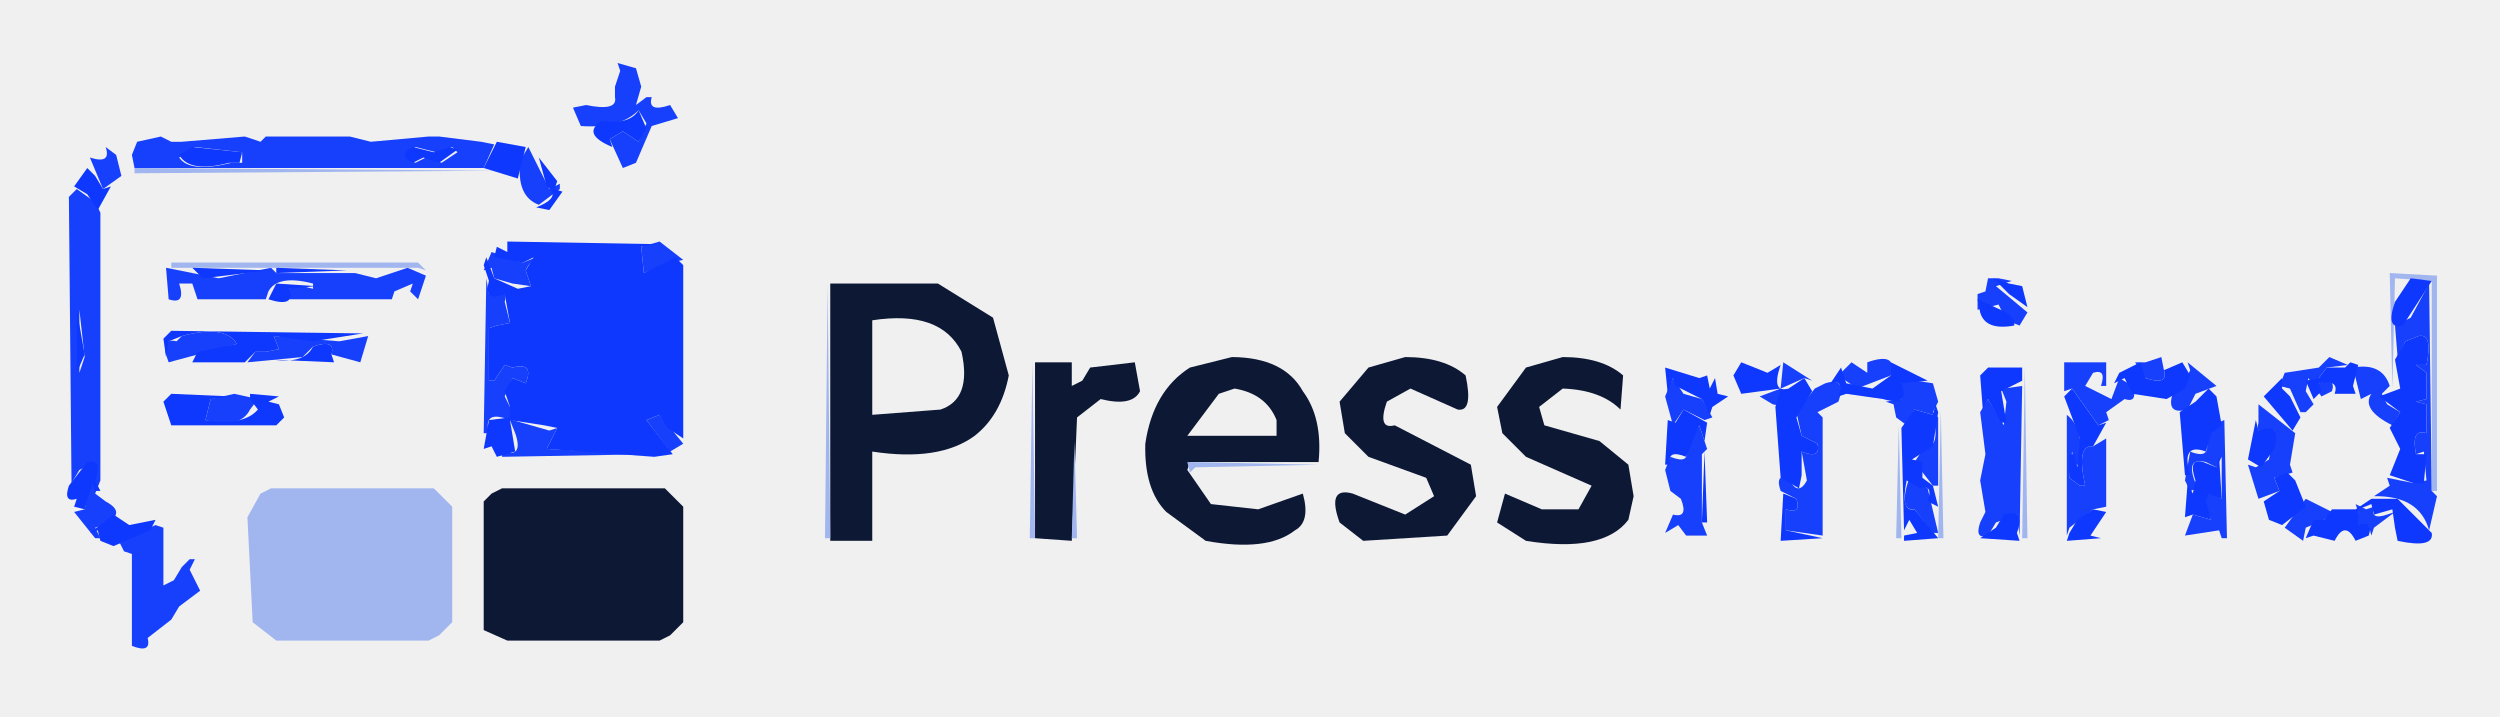
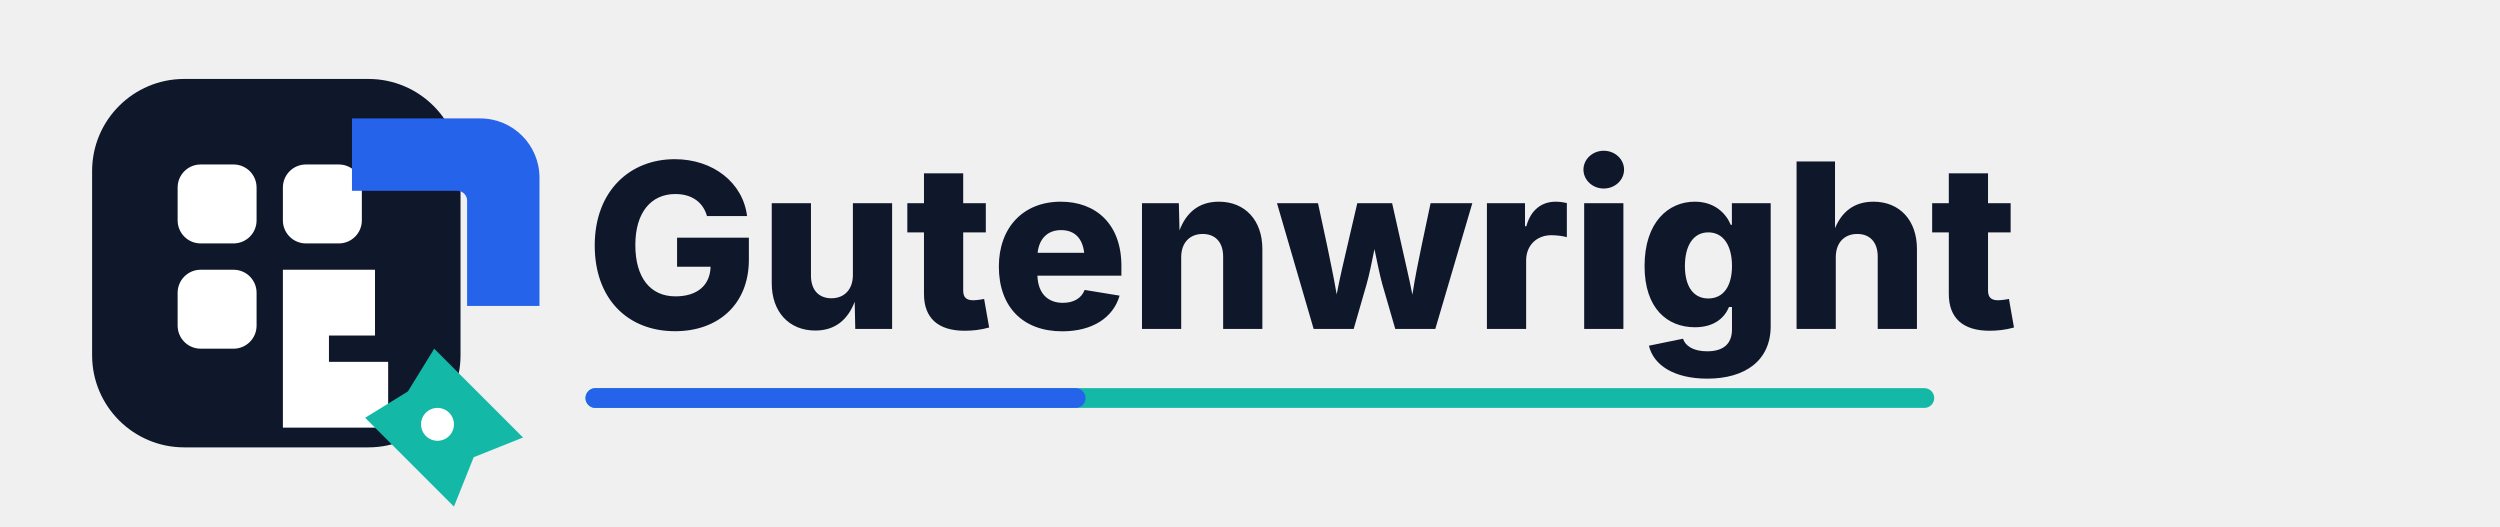
- <svg xmlns="http://www.w3.org/2000/svg" viewBox="43.88 200.00 476.12 136.50" role="img" aria-labelledby="title desc">
-   <path fill="rgb(13,24,53)" stroke="rgb(13,24,53)" stroke-width="0" opacity="1" d="M 202 254 L 222.5 254 L 233 260.5 L 236 271.5 Q 234.55 279.05 229.5 283 Q 222.76 287.95 210 286 L 210 303 L 202 303 L 202 254 Z M 210 261 L 210 279 L 223 278 Q 229 276 227 267 Q 223 259 210 261 Z " />
-   <path fill="rgb(13,24,53)" stroke="rgb(13,24,53)" stroke-width="0" opacity="1" d="M 278.5 268 Q 288.43 268.07 292 274.5 Q 295.82 279.64 295 288 L 270.5 288 L 270 289.5 L 274.5 296 L 283.5 297 L 292 294 Q 293.5 299.37 290.5 301 Q 285.17 305.17 273.5 303 L 266 297.5 Q 261.76 293.24 262 284.5 Q 263.47 274.47 270.5 270 L 278.5 268 Z M 279 274 L 276 275 L 270 283 L 287 283 L 287 280 Q 285 275 279 274 Z " />
-   <path fill="rgb(13,24,53)" stroke="rgb(13,24,53)" stroke-width="0" opacity="1" d="M 311.5 268 Q 318.99 268.01 323 271.5 Q 324.5 278.5 321.5 278 L 312.5 274 L 308 276.5 Q 306.13 281.9 309.5 281 L 324 288.5 L 325 294.5 L 319.5 302 L 303.5 303 L 299 299.5 Q 296.5 292.62 301.5 294 L 311.5 298 L 317 294.5 L 315.5 291 L 304.5 287 L 300 282.5 L 299 276.5 L 304.5 270 L 311.5 268 Z " />
-   <path fill="rgb(13,24,53)" stroke="rgb(13,24,53)" stroke-width="0" opacity="1" d="M 341.5 268 Q 348.99 268.01 353 271.5 L 352.5 278 Q 348.74 274.26 341.5 274 L 337 277.5 L 338 281 L 348.5 284 L 354 288.5 L 355 294.5 L 354 299 Q 349.16 305.36 334.5 303 L 329 299.5 L 330.5 294 L 337.5 297 L 344.5 297 L 347 292.5 L 334.5 287 L 330 282.5 L 329 277.5 L 334.5 270 L 341.5 268 Z " />
-   <path fill="rgb(13,24,53)" stroke="rgb(13,24,53)" stroke-width="0" opacity="1" d="M 241 269 L 248 269 L 248 273.5 L 250 272.5 L 251.5 270 L 260 269 L 261 274.5 Q 259.5 277.5 253.5 276 L 249 279.5 L 248 303 L 241 302.5 L 241 269 Z " />
-   <path fill="rgb(13,24,53)" stroke="rgb(13,24,53)" stroke-width="0" opacity="1" d="M 139.5 293 L 170.5 293 L 174 296.5 L 174 318.5 L 171.5 321 L 169.5 322 L 140.5 322 L 136 320 L 136 295.5 L 137.5 294 L 139.5 293 Z " />
-   <path fill="rgb(23,64,253)" stroke="rgb(23,64,253)" stroke-width="0" opacity="1" d="M 161.5 212 L 165 213 L 166 216.5 L 165 220 L 167 218.5 L 168 218.5 Q 167.12 221.5 171.5 220 L 173 222.5 L 168 224 L 165 231 L 162.5 232 L 160 226.5 L 162.5 225 L 165.5 227 L 167 223.5 L 165.5 221 Q 162.02 224.52 154.5 224 L 153 220.5 L 155.5 220 Q 161.58 221.25 161 218.5 L 161 216.5 L 162 213.5 L 161.5 212 Z " />
-   <path fill="rgb(23,64,253)" stroke="rgb(23,64,253)" stroke-width="0" opacity="1" d="M 74.5 226 L 76.5 227 L 78.5 227 L 90.5 226 L 93.5 227 L 94.5 226 L 110.5 226 L 114.5 227 L 125.5 226 L 127.5 226 L 135.5 227 L 138 227.5 L 136 232 L 69.5 232 L 69 229.5 L 70 227 L 74.5 226 Z M 81 228 L 78 230 Q 80 233 88 231 L 90 231 L 90 229 L 81 228 Z M 123 228 Q 120 230 123 231 L 125 230 L 128 231 L 131 229 L 130 228 L 127 229 L 123 228 Z " />
-   <path fill="rgb(23,64,253)" stroke="rgb(23,64,253)" stroke-width="0" opacity="1" d="M 64 228 L 66 229.5 L 67 233.5 L 63.5 236 L 61 230 Q 65.13 231.33 64 228 Z " />
-   <path fill="rgb(23,64,253)" stroke="rgb(23,64,253)" stroke-width="0" opacity="1" d="M 144.5 228 L 148.5 236 L 150.5 235 L 150.5 236 L 146.5 239 Q 142.13 237.37 143 230.5 L 144.5 228 Z " />
-   <path fill="rgb(23,64,253)" stroke="rgb(23,64,253)" stroke-width="0" opacity="1" d="M 58.5 236 L 62 238.5 L 63 240.5 L 63 291.5 L 62 294 L 64 295.5 Q 68.25 297.75 63.5 300 L 62 300.5 L 63 302.5 L 62 302.5 L 58 297.5 L 60 297 L 62 288 L 59 289.5 L 57.5 292 L 57 237.5 L 58.5 236 Z M 59 259 L 59 271 L 60 268 L 59 259 Z " />
-   <path fill="rgb(23,64,253)" stroke="rgb(23,64,253)" stroke-width="0" opacity="1" d="M 169.5 246 L 174 249.5 L 171.5 250 L 166.5 252 L 166 247 L 169.5 246 Z " />
-   <path fill="rgb(23,64,253)" stroke="rgb(23,64,253)" stroke-width="0" opacity="1" d="M 146 247 L 152 247 L 152 249 Q 145.71 247.5 144 251.5 L 145 254.5 L 141.5 254 L 138 253 L 137.5 251 L 136 251.5 L 137.5 248 L 143.5 250 L 146 249 L 146 247 Z " />
-   <path fill="rgb(23,64,253)" stroke="rgb(23,64,253)" stroke-width="0" opacity="1" d="M 75.5 251 L 85.5 253 L 95.5 251 L 96.5 252 L 109.5 252 L 111.5 252 L 115.5 253 L 121.5 251 L 125 252.5 L 123.5 257 L 122 255.5 L 122.5 254 L 119 255.5 L 118.5 257 L 99 257 Q 97.65 253.33 103.5 255 L 103.5 254 Q 96.75 252.25 95 255.5 L 94.5 257 L 81.5 257 L 80.5 254 L 78 254 Q 79.33 258.13 76 257 L 75.5 251 Z " />
-   <path fill="rgb(23,64,253)" stroke="rgb(23,64,253)" stroke-width="0" opacity="1" d="M 136.5 253 L 137 256 Q 140.75 254.5 140 257.5 L 141 261.5 L 138.5 262 L 137 262.5 L 137 272.5 L 138 272.5 L 140 269.5 L 141.5 270 Q 145.67 268.88 144 273 L 141.5 272 L 140 275.5 L 141 277.5 L 141.5 280 L 148.5 282 L 150 281.5 L 148 285.5 L 168 286.5 L 139.5 287 L 139.5 286 Q 143.67 287.31 142 282.5 L 141 280 Q 135.8 277.92 137 282.5 L 136 282.5 L 136.5 253 Z " />
-   <path fill="rgb(23,64,253)" stroke="rgb(23,64,253)" stroke-width="0" opacity="1" d="M 422.5 253 L 424.5 253 L 427 253.5 L 424 254.5 L 430 259.5 L 428.5 262 L 426 261 L 424.5 258 L 420.5 259 L 420.5 256 L 422 255.5 L 422.5 253 Z " />
-   <path fill="rgb(23,64,253)" stroke="rgb(23,64,253)" stroke-width="0" opacity="1" d="M 506.5 254 L 507 293.5 L 508 294.5 L 506.5 301 Q 504.65 294.35 496 294.5 L 499 292.5 L 498.5 291 L 503.5 292 L 506 291.5 L 505.5 286 L 504 286.5 Q 503 281.5 506 282.5 L 506 277 L 504 276.5 L 506 276 L 506 271 L 504 269.5 L 506 269.5 Q 507.25 263.42 504.5 264 L 502 265 L 500.5 268 L 500 262 L 503 260.5 L 506.5 254 Z " />
-   <path fill="rgb(23,64,253)" stroke="rgb(23,64,253)" stroke-width="0" opacity="1" d="M 78.5 264 Q 86.75 261.75 89 265.5 L 76 269 Q 74.13 264.2 77.5 265 L 78.5 264 Z " />
-   <path fill="rgb(23,64,253)" stroke="rgb(23,64,253)" stroke-width="0" opacity="1" d="M 96 264 L 108.5 265 L 114 264 L 112.5 269 L 107 267.5 Q 107.87 264.5 103.5 266 L 101.5 268 L 91 269 L 92.5 267 L 94.5 267 L 97 266.5 L 96 264 Z " />
-   <path fill="rgb(23,64,253)" stroke="rgb(23,64,253)" stroke-width="0" opacity="1" d="M 455.5 268 L 456 270.5 Q 456.87 273.5 452.5 272 L 450.5 269 L 452.5 269 L 455.5 268 Z " />
-   <path fill="rgb(23,64,253)" stroke="rgb(23,64,253)" stroke-width="0" opacity="1" d="M 487.5 268 L 491 269.5 L 487 270 L 485.5 272 L 485.5 273 Q 488.83 271.88 488 274.5 L 486 275.5 L 483.5 272 L 483 274.5 L 484.5 277 L 483 278.5 L 482 278.5 L 480 274 L 478 273.5 L 479 271 L 485.5 270 L 487.5 268 Z " />
-   <path fill="rgb(23,64,253)" stroke="rgb(23,64,253)" stroke-width="0" opacity="1" d="M 383.5 269 L 389 272.5 L 387.5 272 L 383 274 Q 384.5 277.75 381.5 277 L 379 275.5 L 383 274 L 383.5 269 Z " />
-   <path fill="rgb(23,64,253)" stroke="rgb(23,64,253)" stroke-width="0" opacity="1" d="M 396.5 269 L 399.5 271 L 399.5 269 Q 405.35 266.92 404 271.5 L 397.5 274 L 394 271.5 L 396.5 269 Z " />
-   <path fill="rgb(23,64,253)" stroke="rgb(23,64,253)" stroke-width="0" opacity="1" d="M 437 269 L 445 269 L 445 273.5 L 444 273.5 Q 445.13 270.17 442.5 271 L 441 273.5 L 446 276 L 447.5 272 L 450 273.5 Q 451.12 276.83 448.5 276 L 445 278.5 L 445.5 280 L 443.5 281 L 438.5 274 L 437 274.5 L 437 269 Z " />
-   <path fill="rgb(23,64,253)" stroke="rgb(23,64,253)" stroke-width="0" opacity="1" d="M 460.5 269 L 466 273.5 L 462 275 L 460.5 278 Q 455.92 279.2 458 274 L 460 272.5 L 461 270.5 L 460.5 269 Z " />
-   <path fill="rgb(23,64,253)" stroke="rgb(23,64,253)" stroke-width="0" opacity="1" d="M 492 270 Q 497.56 269 499 273.5 L 497.5 275 L 498.5 277 L 501 278.5 L 499.5 281 Q 493.5 278 495.5 275 L 493.5 276 L 492 270 Z " />
-   <path fill="rgb(23,64,253)" stroke="rgb(23,64,253)" stroke-width="0" opacity="1" d="M 362.5 272 L 364.5 275 L 368 276 L 370 279.5 L 368.5 280 L 364.5 278 L 362.5 281 L 361 275.5 L 362.5 272 Z " />
-   <path fill="rgb(23,64,253)" stroke="rgb(23,64,253)" stroke-width="0" opacity="1" d="M 405.5 272 L 412 273 L 413 276.5 L 412 278.5 L 413 279.5 L 413 292.5 L 412 292.5 L 408.5 288 L 410.5 285 Q 413.5 285.37 412 279 L 408.5 278 L 407 281 L 405 279.5 L 404.5 277 L 403 276.5 L 406 276 L 405.5 272 Z " />
-   <path fill="rgb(23,64,253)" stroke="rgb(23,64,253)" stroke-width="0" opacity="1" d="M 422 272 L 425.5 274 L 429 273.5 L 428.5 302 L 428 298 L 424 299.5 L 422.5 302 Q 419.88 302.83 421 299.5 L 422 297.5 L 421 291.5 L 422 286.5 L 421 278.5 L 422.5 276 L 425.5 281 L 426 276.5 L 425 274 Q 420.88 275.33 422 272 Z " />
-   <path fill="rgb(23,64,253)" stroke="rgb(23,64,253)" stroke-width="0" opacity="1" d="M 391.5 273 Q 395.67 271.69 394 276.5 L 390 278.5 L 391 279.5 L 391 302 L 384 301 L 384 297 Q 387 298 386 295 L 383 293.5 Q 381.88 290.17 384.5 291 Q 386.25 294.75 388 291.5 L 387 286 Q 390.75 287.5 390 284.5 L 387 283 L 386 278.5 L 389.5 274 L 391.5 273 Z " />
-   <path fill="rgb(23,64,253)" stroke="rgb(23,64,253)" stroke-width="0" opacity="1" d="M 88.5 275 L 93 276 L 91.5 278 Q 89.61 281.75 83 280 L 84 276 L 88.5 275 Z " />
-   <path fill="rgb(23,64,253)" stroke="rgb(23,64,253)" stroke-width="0" opacity="1" d="M 474 277 L 481 282.5 L 480 288.5 L 480.5 290 L 477 291 L 478 293.5 L 474 295 L 472 288.5 L 473.5 289 L 476 287.5 L 477 282 Q 473.25 283.5 474 280.5 L 474 278.5 L 474 277 Z " />
-   <path fill="rgb(23,64,253)" stroke="rgb(23,64,253)" stroke-width="0" opacity="1" d="M 169.5 279 L 174 284.5 L 171.5 286 L 167 280 L 169.5 279 Z " />
-   <path fill="rgb(23,64,253)" stroke="rgb(23,64,253)" stroke-width="0" opacity="1" d="M 437.5 279 Q 440.89 281.61 440 288.5 L 439 288.5 L 438.5 286 L 438 291 L 440 292.5 L 441 292.5 Q 439.25 284.58 442.5 285 L 445 283.5 L 445 296.5 L 442.5 297 L 438 300.5 L 437.5 302 L 437.5 279 Z " />
-   <path fill="rgb(23,64,253)" stroke="rgb(23,64,253)" stroke-width="0" opacity="1" d="M 467.5 280 L 468 302.5 L 467 302.5 L 466.5 301 L 460 302 L 461.5 298 L 465 299 L 462.5 293 L 461 293.5 L 460 291.5 L 461 286 Q 465.13 287.67 464 283.5 L 465 281 L 467.5 280 Z M 467 287 L 466 289 L 464 288 Q 460 287 462 292 L 467 295 L 467 287 Z " />
-   <path fill="rgb(23,64,253)" stroke="rgb(23,64,253)" stroke-width="0" opacity="1" d="M 367.5 281 L 369 285.5 L 368 286.5 L 368 299.5 L 369 302 L 365 302 L 363.5 300 L 361 301.5 L 362.5 298 Q 365.5 298.75 364 295 L 362 293.5 L 361 289.5 L 362 287 Q 365.75 288.5 365 285.5 L 367.5 281 Z " />
-   <path fill="rgb(23,64,253)" stroke="rgb(23,64,253)" stroke-width="0" opacity="1" d="M 407.5 291 L 411 293 L 413 301.5 L 412 301.5 L 408.5 297 Q 405.37 297.37 407.5 291 Z " />
-   <path fill="rgb(23,64,253)" stroke="rgb(23,64,253)" stroke-width="0" opacity="1" d="M 483 295 L 488 297.5 L 486.5 299 L 483 300.5 L 482.5 303 L 479 300.5 L 483 295 Z " />
-   <path fill="rgb(23,64,253)" stroke="rgb(23,64,253)" stroke-width="0" opacity="1" d="M 492.5 296 L 494.5 297 L 496 296.5 Q 495.17 299.13 498.5 298 L 500 297.5 L 496 300.5 L 495.5 302 L 495 300 Q 492 301.25 493 297.5 L 492.5 296 Z " />
-   <path fill="rgb(23,64,253)" stroke="rgb(23,64,253)" stroke-width="0" opacity="1" d="M 73.5 300 L 75 300.5 L 75 311.5 L 77 310.5 L 78.5 308 L 80 306.5 L 81 306.5 L 80 308.5 L 82 312.5 L 78 315.5 L 76.5 318 L 72 321.5 Q 72.75 324.5 69 323 L 69 305.5 L 67.5 305 L 66.5 303 L 73.5 300 Z " />
-   <path fill="rgb(161,181,239)" stroke="rgb(161,181,239)" stroke-width="0" opacity="1" d="M 69.5 232 L 139 232.5 L 69.5 233 L 69.5 232 Z " />
-   <path fill="rgb(161,181,239)" stroke="rgb(161,181,239)" stroke-width="0" opacity="1" d="M 76.5 250 L 123.5 250 L 125 251.5 L 123.5 251 L 76.5 251 L 76.5 250 Z " />
-   <path fill="rgb(161,181,239)" stroke="rgb(161,181,239)" stroke-width="0" opacity="1" d="M 499 252 L 508 252.5 L 508 293.5 L 507 293.5 L 507 253.5 L 500 253 L 499.5 274 L 499 252 Z " />
-   <path fill="rgb(161,181,239)" stroke="rgb(161,181,239)" stroke-width="0" opacity="1" d="M 201.5 254 L 202 302.5 L 201 302.5 L 201.5 254 Z " />
-   <path fill="rgb(161,181,239)" stroke="rgb(161,181,239)" stroke-width="0" opacity="1" d="M 240.5 269 L 241 302.5 L 240 302.5 L 240.5 269 Z " />
-   <path fill="rgb(161,181,239)" stroke="rgb(161,181,239)" stroke-width="0" opacity="1" d="M 429.5 270 L 430 302.5 L 429 302.5 L 429.5 270 Z " />
-   <path fill="rgb(161,181,239)" stroke="rgb(161,181,239)" stroke-width="0" opacity="1" d="M 413.5 278 L 414 302.5 L 413 302.5 L 413.5 278 Z " />
-   <path fill="rgb(161,181,239)" stroke="rgb(161,181,239)" stroke-width="0" opacity="1" d="M 405.5 281 L 406 302.5 L 405 302.5 L 405.5 281 Z " />
-   <path fill="rgb(161,181,239)" stroke="rgb(161,181,239)" stroke-width="0" opacity="1" d="M 248.5 284 L 249 302.5 L 248 302.5 L 248.5 284 Z " />
-   <path fill="rgb(161,181,239)" stroke="rgb(161,181,239)" stroke-width="0" opacity="1" d="M 270 288 L 295 288.5 L 271.5 289 L 270.5 290 L 270 288 Z " />
-   <path fill="rgb(161,181,239)" stroke="rgb(161,181,239)" stroke-width="0" opacity="1" d="M 95.5 293 L 126.5 293 L 130 296.5 L 130 318.5 L 127.5 321 L 125.5 322 L 96.5 322 L 92 318.5 L 91 298.5 L 93.5 294 L 95.5 293 Z " />
-   <path fill="rgb(14,56,253)" stroke="rgb(14,56,253)" stroke-width="0" opacity="1" d="M 165.5 221 L 167 224.5 L 165.5 227 L 162.5 225 L 160 226.5 L 160.5 228 Q 154.5 225.5 158.5 223 Q 163.8 223.8 165.5 221 Z " />
-   <path fill="rgb(14,56,253)" stroke="rgb(14,56,253)" stroke-width="0" opacity="1" d="M 138.5 227 L 144 228 L 142.5 234 L 136 232 L 138.5 227 Z " />
-   <path fill="rgb(14,56,253)" stroke="rgb(14,56,253)" stroke-width="0" opacity="1" d="M 80.5 228 L 90 229 L 89.5 231 L 87.5 231 Q 80 233 78 229.5 L 80.5 228 Z " />
-   <path fill="rgb(14,56,253)" stroke="rgb(14,56,253)" stroke-width="0" opacity="1" d="M 122.5 228 L 126.5 229 L 129.5 228 L 131 228.5 L 127.5 231 L 124.5 230 L 122.5 231 Q 119.5 229.5 122.5 228 Z " />
-   <path fill="rgb(14,56,253)" stroke="rgb(14,56,253)" stroke-width="0" opacity="1" d="M 146.5 230 L 150 234.5 L 149.5 236 L 151 236.5 L 148.5 240 L 146 239.5 Q 151 237.5 148 235.5 L 146.5 230 Z " />
-   <path fill="rgb(14,56,253)" stroke="rgb(14,56,253)" stroke-width="0" opacity="1" d="M 60.5 232 L 62 233.5 L 63.5 236 L 65 235.5 L 62.5 240 L 60.5 237 L 58 235.5 L 60.5 232 Z " />
-   <path fill="rgb(14,56,253)" stroke="rgb(14,56,253)" stroke-width="0" opacity="1" d="M 140.5 246 L 169 246.5 L 166 247 L 166.5 252 L 172.5 249 L 174 250.5 L 174 283.5 L 171 281.5 L 169.5 279 L 167 280 L 172 286.5 L 168.5 287 L 148 285.5 L 150 281.5 L 147.5 281 L 141 280 L 142 286 L 138.5 287 L 137.5 285 L 136 285.5 L 137 280 L 141 279.5 L 141 277.5 L 140 274.5 L 141.5 272 L 144 273 Q 145.67 268.88 141.5 270 L 140 269.5 L 138 272.5 L 137 272.5 L 137 262.5 L 138.5 262 L 141 261.5 L 140 256 Q 135.88 257.67 137 253.5 L 136 250.5 L 136.5 249 L 138 253 L 142.5 255 L 145 254.5 L 144 251.5 L 145.5 249 L 143.5 250 L 138 249 L 138.5 247 L 140.5 248 L 140.5 246 Z " />
-   <path fill="rgb(14,56,253)" stroke="rgb(14,56,253)" stroke-width="0" opacity="1" d="M 80.5 251 L 95 251.5 L 82.5 253 L 80.5 251 Z " />
-   <path fill="rgb(14,56,253)" stroke="rgb(14,56,253)" stroke-width="0" opacity="1" d="M 96.5 251 L 110 251.5 L 96.5 252 L 96.5 251 Z " />
-   <path fill="rgb(14,56,253)" stroke="rgb(14,56,253)" stroke-width="0" opacity="1" d="M 423.5 253 L 426.5 254 L 429 254.5 L 430 258.5 L 426.5 256 L 423.5 253 Z " />
-   <path fill="rgb(14,56,253)" stroke="rgb(14,56,253)" stroke-width="0" opacity="1" d="M 503 253 L 507 253.5 L 501.5 262 Q 498.12 262.9 500 257.5 L 503 253 Z " />
-   <path fill="rgb(14,56,253)" stroke="rgb(14,56,253)" stroke-width="0" opacity="1" d="M 96.5 254 L 104 254.5 L 99 255 Q 100.2 258.67 95 257 L 96.5 254 Z " />
-   <path fill="rgb(14,56,253)" stroke="rgb(14,56,253)" stroke-width="0" opacity="1" d="M 420.5 257 L 426 259.5 L 427.5 261 L 427.5 262 Q 422 263 421 259.5 L 420.5 257 Z " />
-   <path fill="rgb(14,56,253)" stroke="rgb(14,56,253)" stroke-width="0" opacity="1" d="M 58.5 259 L 60 267.5 L 58.5 271 L 58.5 259 Z " />
-   <path fill="rgb(14,56,253)" stroke="rgb(14,56,253)" stroke-width="0" opacity="1" d="M 76.5 263 L 113 263.5 L 103.5 265 L 96 264 L 97 266.5 L 94.5 267 L 92.5 267 L 90.5 269 L 80.5 269 L 81.5 267 L 89 265.5 Q 86.75 261.75 78.5 264 L 76 265 L 75.5 268 L 75 264.5 L 76.5 263 Z " />
-   <path fill="rgb(14,56,253)" stroke="rgb(14,56,253)" stroke-width="0" opacity="1" d="M 504.5 264 Q 507.25 263.42 506 269.5 L 504 269.5 L 506 271 L 506 276 L 504 276.5 L 506 277 L 506 282.5 Q 503 281.5 504 286.5 L 506 286.5 L 505.5 292 L 503.5 292 L 499 290.5 L 501 285.5 L 499 281.5 L 501 278.5 L 497 275.5 L 501 274 L 500 268.5 L 502 265 L 504.5 264 Z " />
-   <path fill="rgb(14,56,253)" stroke="rgb(14,56,253)" stroke-width="0" opacity="1" d="M 103.5 266 Q 107.88 264.5 107 267.5 L 107.5 269 L 96 268.5 Q 101.83 269.33 103.5 266 Z " />
-   <path fill="rgb(14,56,253)" stroke="rgb(14,56,253)" stroke-width="0" opacity="1" d="M 375.5 269 L 380.5 271 L 383 269.5 Q 381.12 274.9 384.5 274 L 387.5 272 L 389 274.5 L 386 279.5 L 387 283 L 390 284.5 Q 390.75 287.5 387 286 L 387 290.5 L 386.5 293 L 383 291 L 382 277.5 L 383 274 L 375.5 275 L 374 271.5 L 375.5 269 Z " />
-   <path fill="rgb(14,56,253)" stroke="rgb(14,56,253)" stroke-width="0" opacity="1" d="M 404 269 L 411 272.5 L 406 273 Q 407.75 277.5 402.5 276 L 395.5 275 L 394 275.5 Q 395.13 272.17 392.5 273 L 394.5 270 L 395.5 273 L 400.5 274 L 404 271.5 L 404 269 Z " />
-   <path fill="rgb(14,56,253)" stroke="rgb(14,56,253)" stroke-width="0" opacity="1" d="M 451.5 269 L 452.5 272 Q 456.87 273.5 456 270.5 L 459.5 269 L 461 271.5 L 460 274 L 456.5 276 L 450 275 L 448.5 272 L 446.5 273 L 447.5 271 L 451.5 269 Z " />
-   <path fill="rgb(14,56,253)" stroke="rgb(14,56,253)" stroke-width="0" opacity="1" d="M 491.5 269 L 493 269.5 L 492 273.5 L 492.5 275 L 488.5 275 Q 489.48 272.25 485.5 273 L 486 274.5 L 484.5 276 L 483 272.5 L 485.5 272 L 487 270 L 490.5 270 L 491.5 269 Z " />
-   <path fill="rgb(14,56,253)" stroke="rgb(14,56,253)" stroke-width="0" opacity="1" d="M 361 270 L 367.5 272 L 369 271.5 L 369.5 274 L 370.5 272 L 371 275 L 373 275.5 L 370 277.5 L 369.5 279 L 368 276 L 363 273.5 L 362.5 272 L 361.5 275 L 361 270 Z " />
-   <path fill="rgb(14,56,253)" stroke="rgb(14,56,253)" stroke-width="0" opacity="1" d="M 422.5 270 L 429 270 L 429 272.5 L 425 274.5 L 426 280.5 L 425 280.5 L 422.5 276 L 421.5 278 L 421 271.5 L 422.5 270 Z " />
-   <path fill="rgb(14,56,253)" stroke="rgb(14,56,253)" stroke-width="0" opacity="1" d="M 478.5 272 L 478.5 274 L 480 275.5 L 482 279.5 L 480.5 282 L 475 275.5 L 478.5 272 Z " />
-   <path fill="rgb(14,56,253)" stroke="rgb(14,56,253)" stroke-width="0" opacity="1" d="M 438.5 274 L 443.5 281 L 445 280.5 L 442.5 285 Q 439.25 284.58 441 292.5 L 440 292.5 L 438 291 L 438 286.5 L 439 286.5 L 439.5 289 L 440 283.5 L 437 275.5 L 438.5 274 Z " />
-   <path fill="rgb(14,56,253)" stroke="rgb(14,56,253)" stroke-width="0" opacity="1" d="M 464.5 274 L 466 275.5 L 467 281 L 465 282.5 L 464 286 Q 459.13 284.2 461 290.5 L 460 290.5 L 459 278.5 L 462 276.5 L 463.5 275 L 464.5 274 Z " />
-   <path fill="rgb(14,56,253)" stroke="rgb(14,56,253)" stroke-width="0" opacity="1" d="M 76.5 275 L 88 275.5 L 84 276 L 83 280 Q 90.24 281.17 93 278 L 91.5 276 L 91.5 275 L 97 275.5 L 95 276.5 L 97 277 L 98 279.5 L 96.5 281 L 76.5 281 L 75 276.5 L 76.5 275 Z " />
-   <path fill="rgb(14,56,253)" stroke="rgb(14,56,253)" stroke-width="0" opacity="1" d="M 412.5 277 L 413 278.5 L 412 285 L 408 287.5 L 410 288 L 410 291 L 412 292.5 L 413 296.5 L 411 295.5 Q 412.13 292.17 409.5 293 L 407 291.5 Q 405.75 297.58 408.5 297 L 413 302.5 L 406.5 303 L 406.5 302 L 409 301.5 L 407.5 299 L 406.5 301 L 406 281.5 L 408.5 278 L 412 279 L 412.5 277 Z " />
-   <path fill="rgb(14,56,253)" stroke="rgb(14,56,253)" stroke-width="0" opacity="1" d="M 364.5 278 L 369 280.5 L 368.5 284 L 367.5 281 L 365 287 Q 361.25 285.5 362 288.5 L 361 288.5 L 361.5 280 L 363 280.5 L 364.5 278 Z " />
-   <path fill="rgb(14,56,253)" stroke="rgb(14,56,253)" stroke-width="0" opacity="1" d="M 473.5 280 L 474 282 Q 478.5 280.25 477 285.5 L 474.5 289 L 472 287.5 L 473.5 280 Z " />
-   <path fill="rgb(14,56,253)" stroke="rgb(14,56,253)" stroke-width="0" opacity="1" d="M 368.5 286 L 369 299.5 L 368 299.5 L 368.5 286 Z " />
-   <path fill="rgb(14,56,253)" stroke="rgb(14,56,253)" stroke-width="0" opacity="1" d="M 466.5 287 L 467 295 L 464.5 294 L 464 295.5 L 465 299 L 461.5 298 L 460 298.5 L 460.5 292 L 461.5 294 L 462 291.5 Q 460.5 287.13 463.5 288 L 466 289 L 466.5 287 Z " />
-   <path fill="rgb(14,56,253)" stroke="rgb(14,56,253)" stroke-width="0" opacity="1" d="M 60.5 288 Q 63.5 287.12 62 291.5 L 63 293.5 L 62 293.5 L 61.5 292 L 60 297 L 58 296.5 L 58.5 295 Q 55.88 295.83 57 292.5 L 60.5 288 Z " />
-   <path fill="rgb(14,56,253)" stroke="rgb(14,56,253)" stroke-width="0" opacity="1" d="M 479.5 290 L 481 291.5 L 483 296.5 L 478.5 300 L 476 299 L 475 295.5 L 478 293.5 L 477 291 L 479.5 290 Z " />
-   <path fill="rgb(14,56,253)" stroke="rgb(14,56,253)" stroke-width="0" opacity="1" d="M 383.5 294 L 386 295 Q 387 298 384 297 L 384 301 L 391 302.5 L 383 303 L 383.5 294 Z " />
-   <path fill="rgb(14,56,253)" stroke="rgb(14,56,253)" stroke-width="0" opacity="1" d="M 495.5 295 L 500.5 295 L 507 301.5 Q 507.5 304.5 500.5 303 L 500 300.5 L 499.5 297 L 496 298 L 495.5 296 L 493 297 L 493 300 Q 496 299 495 302 L 492.5 303 Q 490.5 299 488.5 303 L 484.5 302 L 483 302.5 L 484.5 299 L 486.5 299 L 488 297 L 492.5 297 L 495.5 295 Z " />
-   <path fill="rgb(14,56,253)" stroke="rgb(14,56,253)" stroke-width="0" opacity="1" d="M 442.5 297 L 445 297.5 L 442 302 L 444 302.5 L 437.5 303 L 438 301.5 L 439.5 299 L 442.5 297 Z " />
-   <path fill="rgb(14,56,253)" stroke="rgb(14,56,253)" stroke-width="0" opacity="1" d="M 65.5 298 L 68.5 300 L 73.5 299 L 72.5 301 L 65.5 304 L 63 303 L 62.5 301 L 61 301.5 L 65.5 298 Z " />
-   <path fill="rgb(14,56,253)" stroke="rgb(14,56,253)" stroke-width="0" opacity="1" d="M 425.5 298 Q 429.67 296.69 428 301.5 L 428.5 303 L 421 302.5 L 424 300.5 L 425.5 298 Z " />
+ <svg xmlns="http://www.w3.org/2000/svg" viewBox="0 0 760 160" role="img" aria-labelledby="title desc">
+   <g transform="translate(28 24)">
+     <rect x="0" y="0" width="112" height="112" rx="28" fill="#0f172a" />
+     <rect x="26" y="26" width="24" height="24" rx="7" fill="#ffffff" />
+     <rect x="58" y="26" width="24" height="24" rx="7" fill="#ffffff" />
+     <rect x="26" y="58" width="24" height="24" rx="7" fill="#ffffff" />
+     <path fill="#ffffff" d="M58 58h28v20H72v8h18v20H58V58Z" />
+     <path fill="#2563eb" d="M79 12h39a18 18 0 0 1 18 18v39h-22V37a3 3 0 0 0-3-3H79V12Z" />
+     <path fill="#14b8a6" d="M104 82l27 27-15 6-6 15-27-27 13-8 8-13Z" />
+     <circle cx="105" cy="105" r="5" fill="#ffffff" />
+   </g>
+   <g fill="#0f172a" font-family="Inter, ui-sans-serif, system-ui, -apple-system, BlinkMacSystemFont, 'Segoe UI', sans-serif" letter-spacing="0">
+     <text x="178" y="100" font-size="70" font-weight="800">Gutenwright</text>
+   </g>
+   <path d="M181 121h404" fill="none" stroke="#14b8a6" stroke-width="6" stroke-linecap="round" />
+   <path d="M181 121h146" fill="none" stroke="#2563eb" stroke-width="6" stroke-linecap="round" />
</svg>
